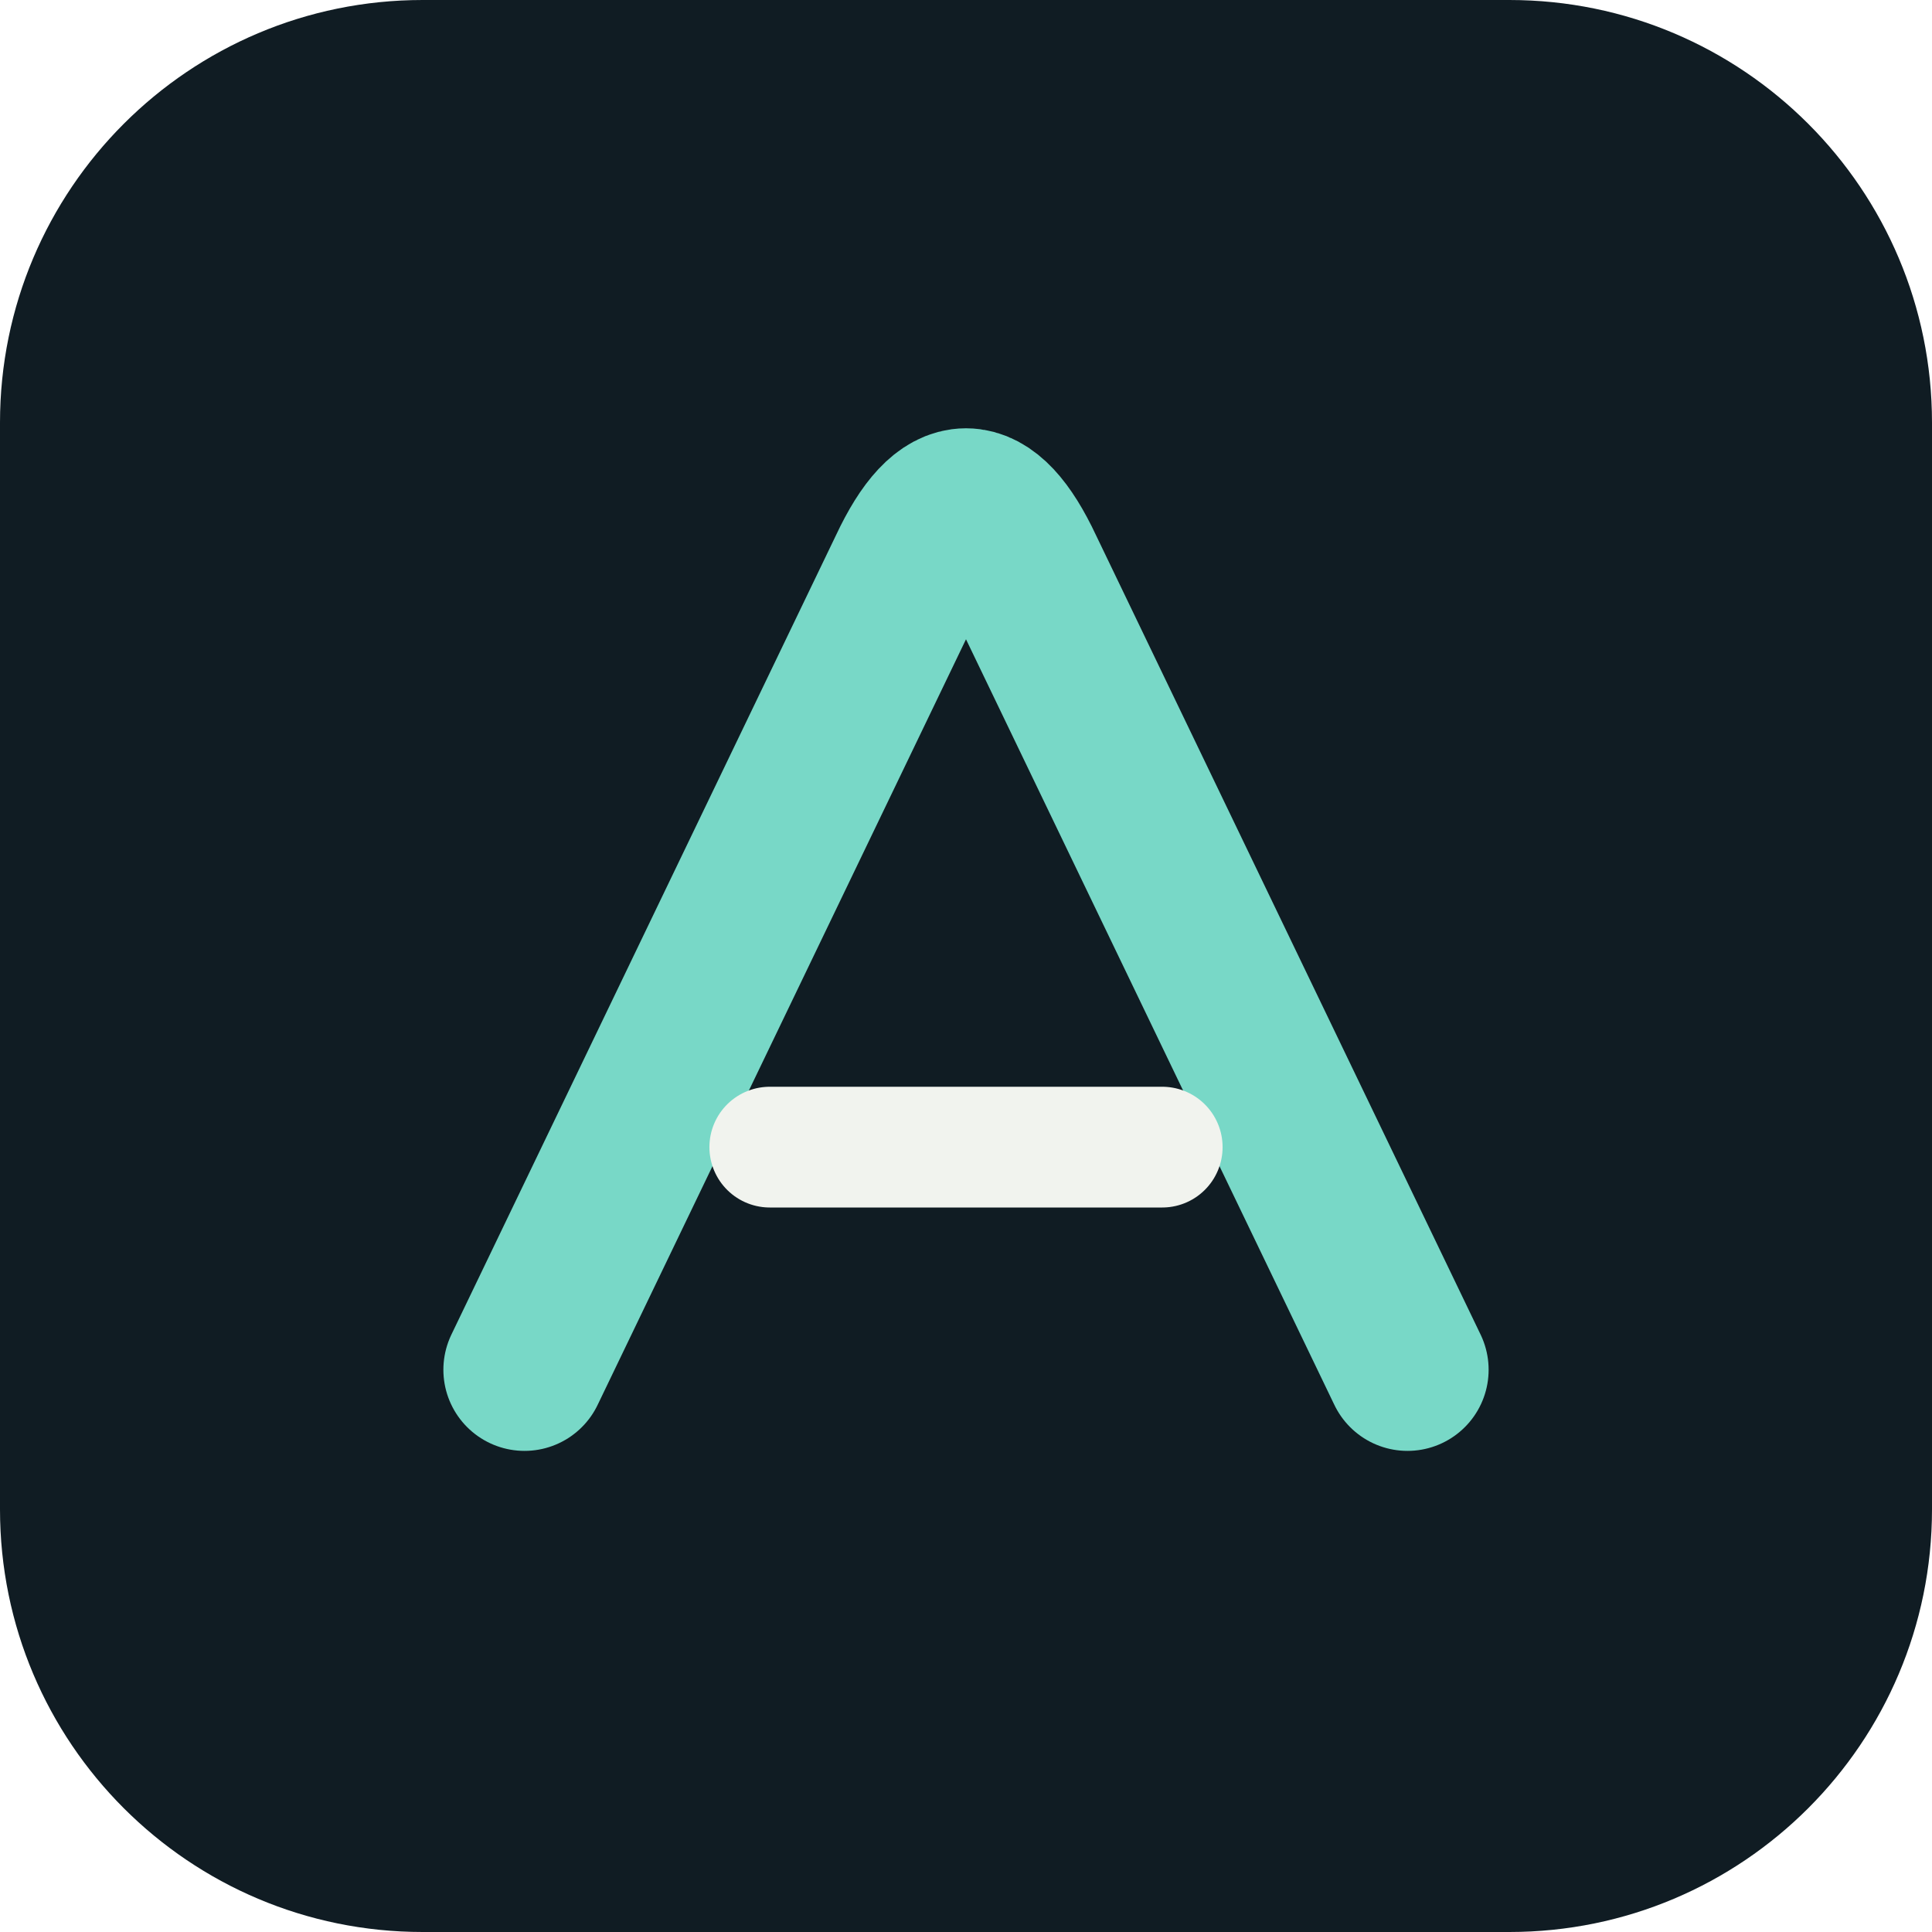
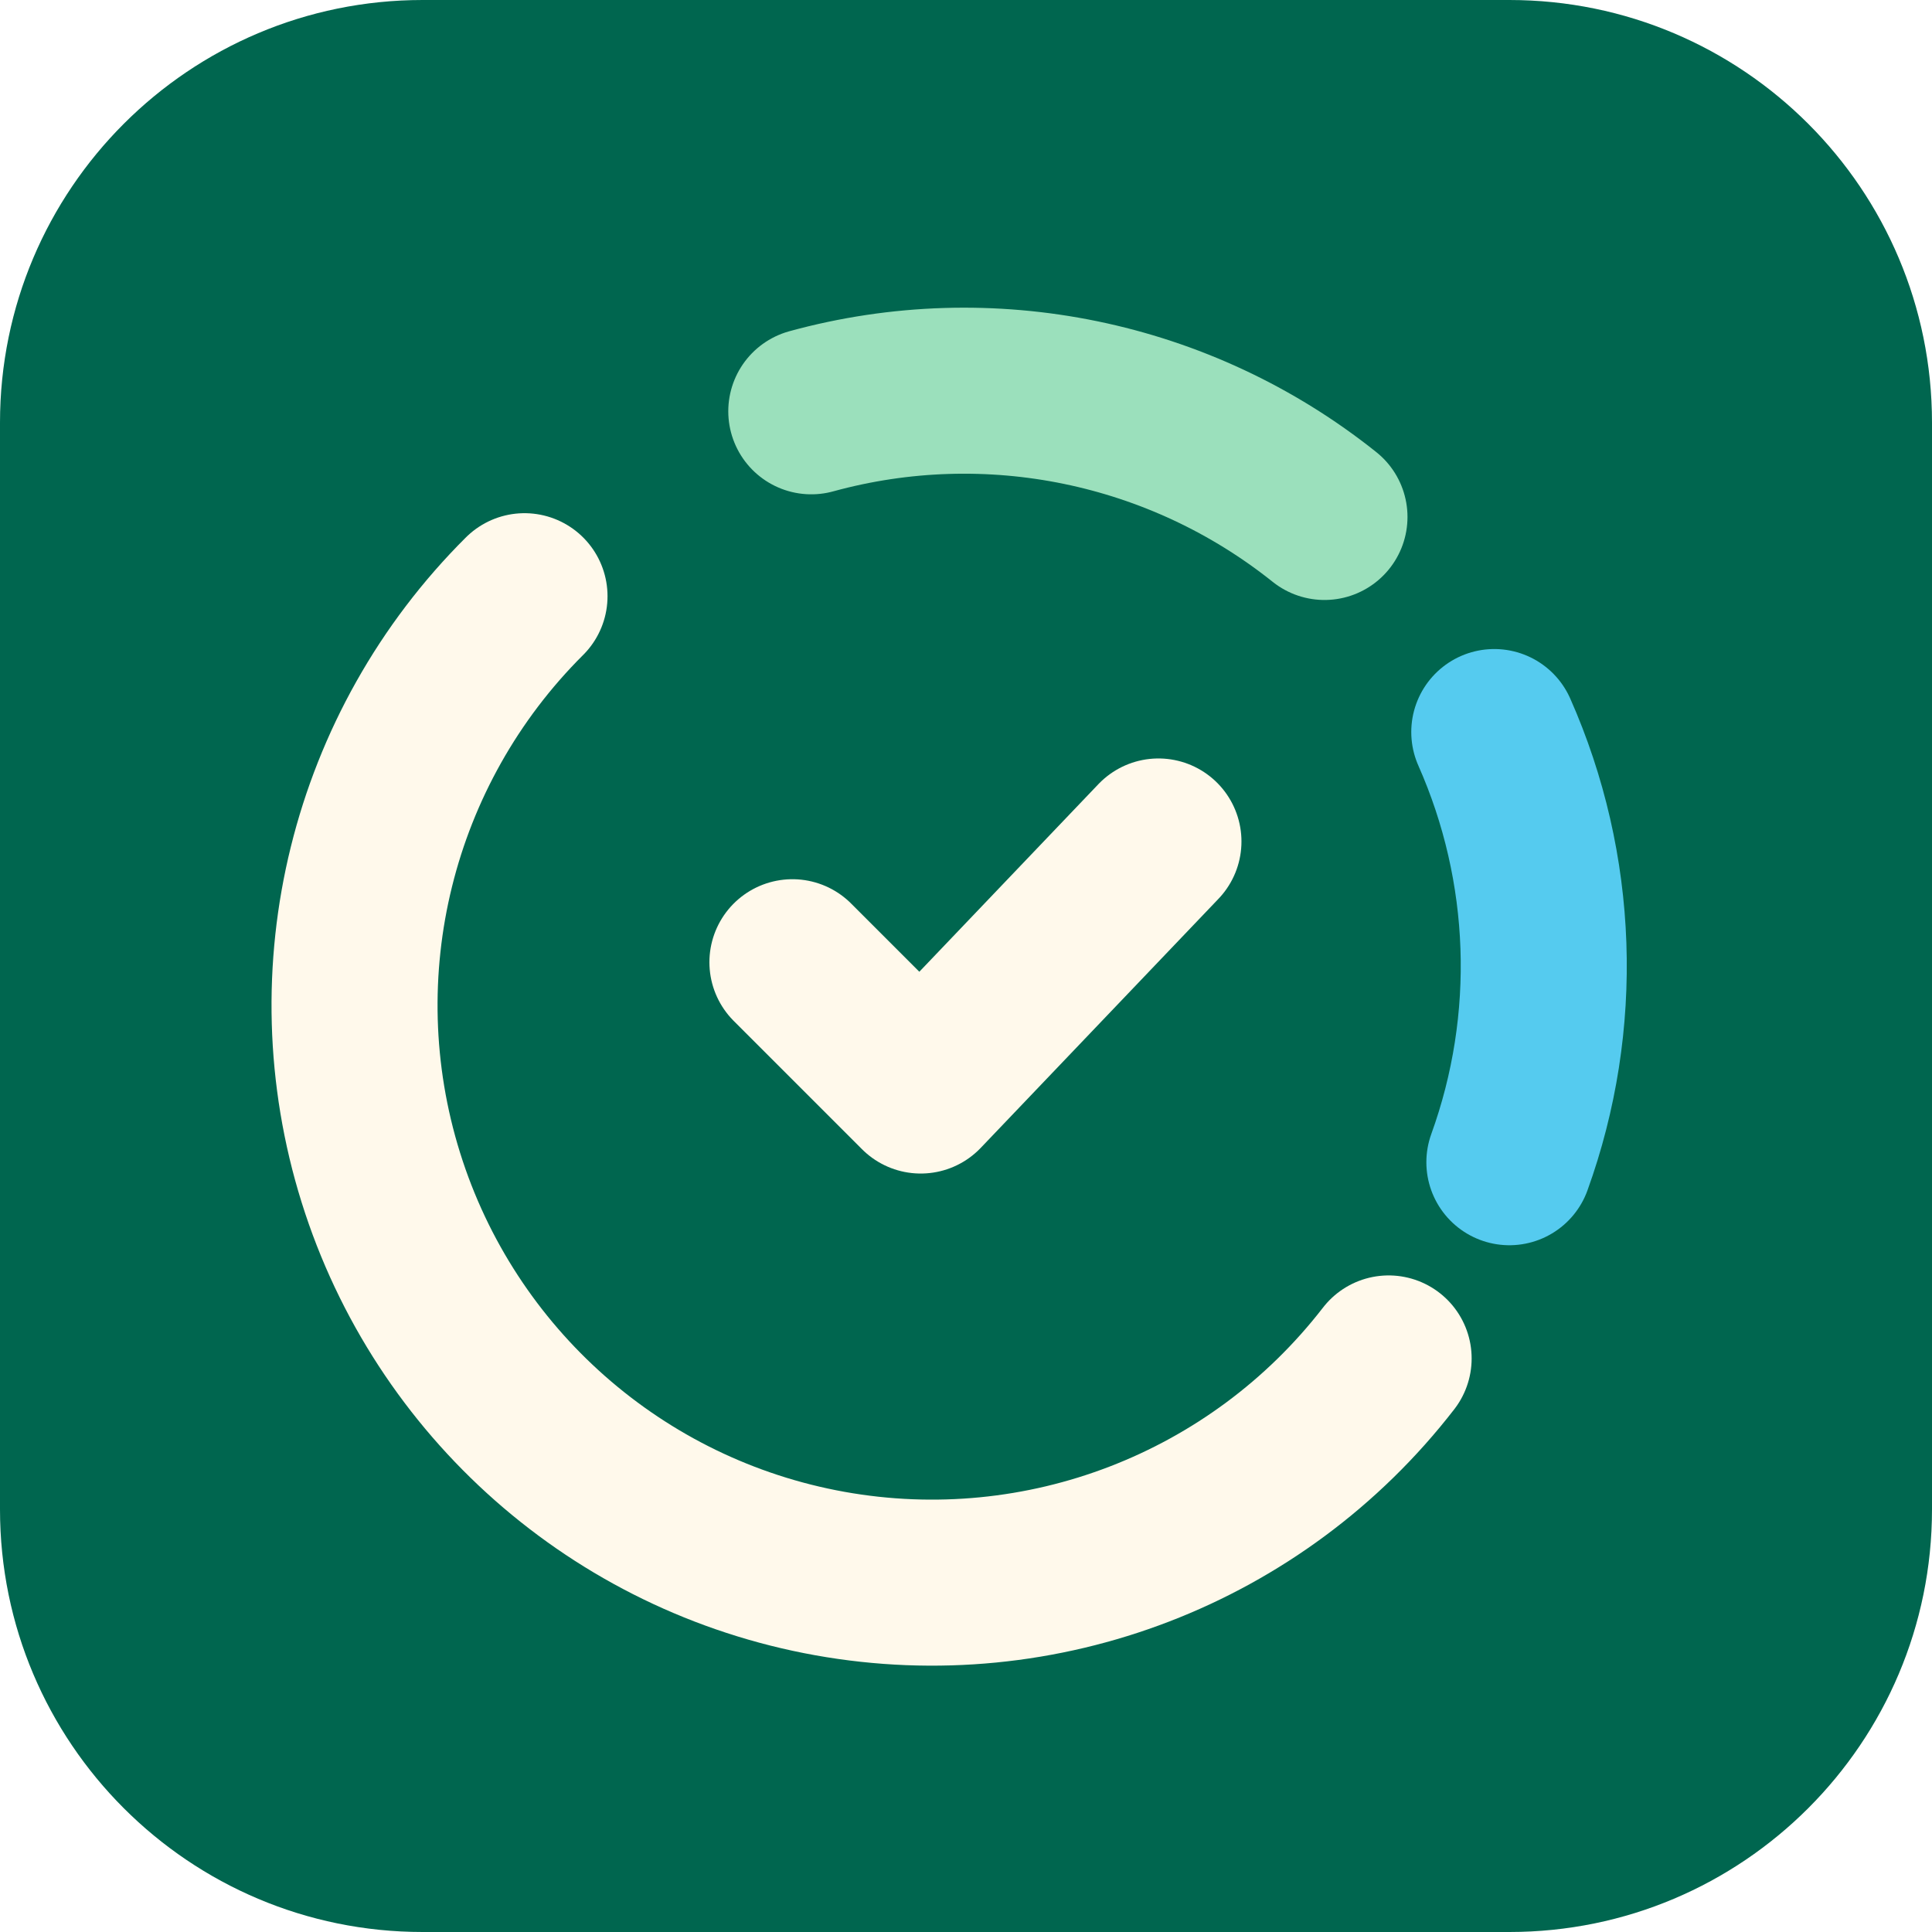
<svg xmlns="http://www.w3.org/2000/svg" viewBox="0 0 512 512">
-   <rect width="512" height="512" rx="112" fill="#101c23" />
-   <path d="M139 363 241 151Q256 119 271 151L373 363" fill="none" stroke="#78d8c7" stroke-width="43" stroke-linecap="round" stroke-linejoin="round" />
-   <path d="M204 304h104" stroke="#f1f3ee" stroke-width="32" stroke-linecap="round" />
+   <rect width="512" height="512" rx="112" fill="#00664f" />
+   <g fill="none" stroke-width="44" stroke-linecap="round" stroke-linejoin="round">
+     <path d="M139 158A153 153 0 1 0 368 360" stroke="#fff9eb" />
+     <path d="M215 109A153 153 0 0 1 351 137" stroke="#9be0bc" />
+     <path d="M396 194A153 153 0 0 1 400 308" stroke="#55cbef" />
+     <path d="m210 255 34 34 63-66" stroke="#fff9eb" />
+   </g>
</svg>
